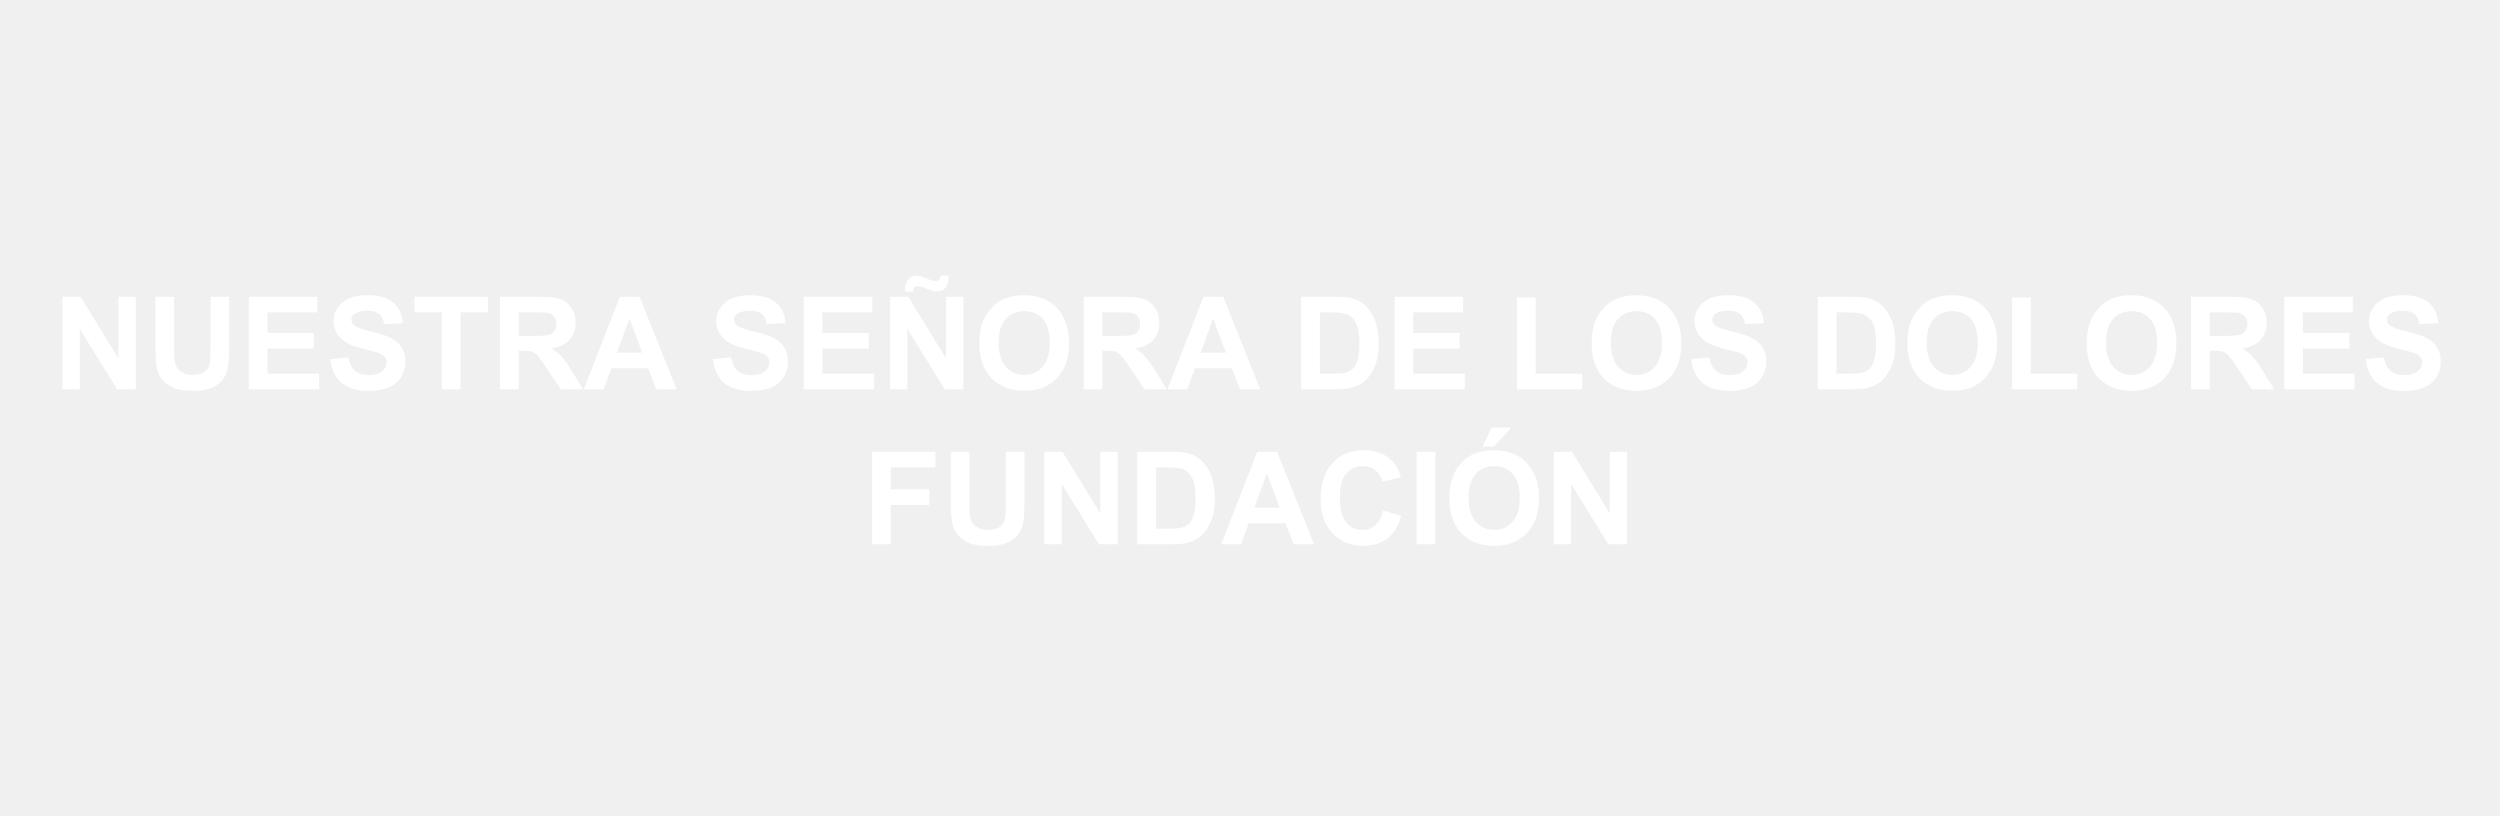
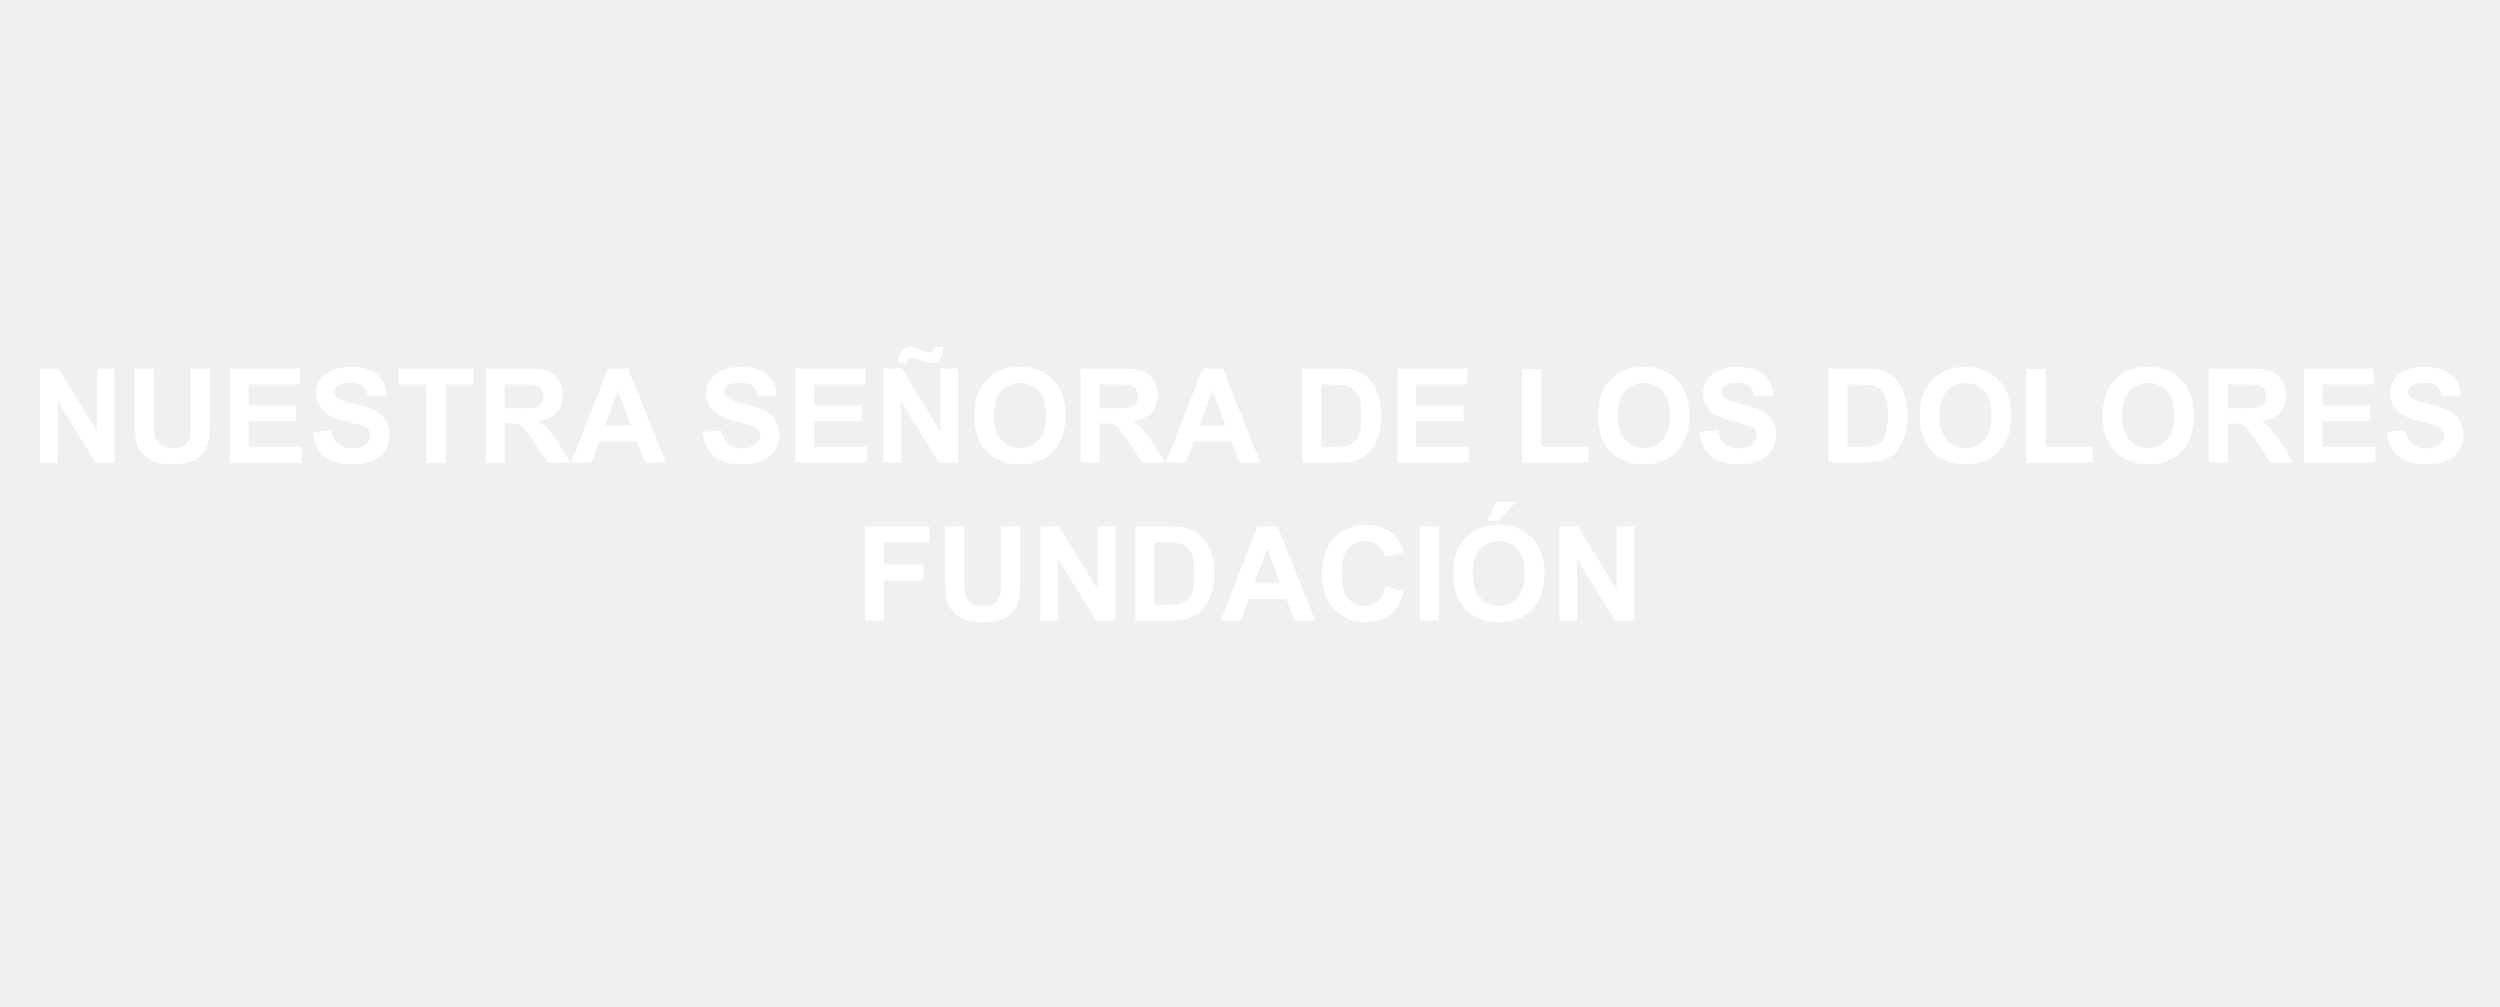
- <svg xmlns="http://www.w3.org/2000/svg" version="1.1" viewBox="0.0 0.0 960.0 313.323" fill="none" stroke="none" stroke-linecap="square" stroke-miterlimit="10">
+ <svg xmlns="http://www.w3.org/2000/svg" version="1.1" viewBox="0.0 0.0 1904.882 766.866" fill="none" stroke="none" stroke-linecap="square" stroke-miterlimit="10">
  <clipPath id="p.0">
-     <path d="m0 0l960.0 0l0 313.323l-960.0 0l0 -313.323z" clip-rule="nonzero" />
+     <path d="m0 0l1904.882 0l0 766.866l-1904.882 0l0 -766.866z" clip-rule="nonzero" />
  </clipPath>
  <g clip-path="url(#p.0)">
-     <path fill="#000000" fill-opacity="0.0" d="m0 0l960.0 0l0 313.323l-960.0 0z" fill-rule="evenodd" />
-     <path fill="#000000" fill-opacity="0.0" d="m0 92.851l960.0 0l0 127.622l-960.0 0z" fill-rule="evenodd" />
-     <path fill="#ffffff" d="m23.989 149.467l0 -35.5l6.969 0l14.531 23.703l0 -23.703l6.656 0l0 35.5l-7.188 0l-14.312 -23.156l0 23.156l-6.656 0zm35.69 -35.5l7.172 0l0 19.234q0 4.562 0.266 5.922q0.453 2.188 2.188 3.516q1.734 1.312 4.734 1.312q3.047 0 4.594 -1.25q1.562 -1.25 1.875 -3.062q0.312 -1.812 0.312 -6.031l0 -19.641l7.172 0l0 18.641q0 6.391 -0.594 9.031q-0.578 2.641 -2.141 4.469q-1.562 1.812 -4.188 2.891q-2.609 1.078 -6.812 1.078q-5.094 0 -7.719 -1.172q-2.625 -1.188 -4.156 -3.062q-1.516 -1.875 -2.0 -3.938q-0.703 -3.047 -0.703 -9.0l0 -18.938zm35.862 35.5l0 -35.5l26.328 0l0 6.0l-19.156 0l0 7.875l17.812 0l0 5.984l-17.812 0l0 9.656l19.828 0l0 5.984l-27.0 0zm31.266 -11.547l6.969 -0.688q0.625 3.516 2.547 5.172q1.938 1.641 5.203 1.641q3.469 0 5.219 -1.469q1.75 -1.469 1.75 -3.422q0 -1.266 -0.734 -2.141q-0.734 -0.891 -2.578 -1.547q-1.266 -0.438 -5.734 -1.547q-5.766 -1.422 -8.094 -3.516q-3.266 -2.922 -3.266 -7.141q0 -2.703 1.531 -5.062q1.547 -2.375 4.438 -3.609q2.891 -1.234 6.984 -1.234q6.688 0 10.062 2.938q3.375 2.922 3.547 7.812l-7.172 0.328q-0.453 -2.75 -1.969 -3.938q-1.516 -1.203 -4.547 -1.203q-3.125 0 -4.891 1.281q-1.141 0.828 -1.141 2.203q0 1.266 1.078 2.156q1.344 1.141 6.578 2.375q5.234 1.234 7.734 2.562q2.516 1.312 3.922 3.609q1.422 2.281 1.422 5.641q0 3.062 -1.703 5.719q-1.688 2.656 -4.797 3.953q-3.094 1.297 -7.719 1.297q-6.734 0 -10.344 -3.109q-3.594 -3.109 -4.297 -9.062zm42.876 11.547l0 -29.5l-10.531 0l0 -6.0l28.219 0l0 6.0l-10.516 0l0 29.5l-7.172 0zm22.325 0l0 -35.5l15.094 0q5.688 0 8.266 0.953q2.578 0.953 4.125 3.406q1.562 2.438 1.562 5.594q0 4.0 -2.359 6.609q-2.344 2.594 -7.016 3.266q2.328 1.359 3.828 2.984q1.516 1.625 4.094 5.766l4.328 6.922l-8.578 0l-5.172 -7.719q-2.766 -4.141 -3.781 -5.219q-1.016 -1.078 -2.156 -1.469q-1.141 -0.406 -3.609 -0.406l-1.453 0l0 14.812l-7.172 0zm7.172 -20.484l5.312 0q5.156 0 6.438 -0.438q1.281 -0.438 2.0 -1.5q0.734 -1.062 0.734 -2.672q0 -1.781 -0.953 -2.875q-0.953 -1.109 -2.703 -1.406q-0.875 -0.125 -5.234 -0.125l-5.594 0l0 9.016zm60.643 20.484l-7.797 0l-3.109 -8.062l-14.188 0l-2.922 8.062l-7.609 0l13.828 -35.5l7.578 0l14.219 35.5zm-13.203 -14.047l-4.891 -13.172l-4.797 13.172l9.688 0zm27.128 2.5l6.969 -0.688q0.625 3.516 2.547 5.172q1.938 1.641 5.203 1.641q3.469 0 5.219 -1.469q1.75 -1.469 1.75 -3.422q0 -1.266 -0.734 -2.141q-0.734 -0.891 -2.578 -1.547q-1.266 -0.438 -5.734 -1.547q-5.766 -1.422 -8.094 -3.516q-3.266 -2.922 -3.266 -7.141q0 -2.703 1.531 -5.062q1.547 -2.375 4.438 -3.609q2.891 -1.234 6.984 -1.234q6.688 0 10.062 2.938q3.375 2.922 3.547 7.812l-7.172 0.328q-0.453 -2.75 -1.969 -3.938q-1.516 -1.203 -4.547 -1.203q-3.125 0 -4.891 1.281q-1.141 0.828 -1.141 2.203q0 1.266 1.078 2.156q1.344 1.141 6.578 2.375q5.234 1.234 7.734 2.562q2.516 1.312 3.922 3.609q1.422 2.281 1.422 5.641q0 3.062 -1.703 5.719q-1.688 2.656 -4.797 3.953q-3.094 1.297 -7.719 1.297q-6.734 0 -10.344 -3.109q-3.594 -3.109 -4.297 -9.062zm34.891 11.547l0 -35.5l26.328 0l0 6.0l-19.156 0l0 7.875l17.812 0l0 5.984l-17.812 0l0 9.656l19.828 0l0 5.984l-27.0 0zm33.157 0l0 -35.5l6.969 0l14.531 23.703l0 -23.703l6.656 0l0 35.5l-7.188 0l-14.312 -23.156l0 23.156l-6.656 0zm8.906 -37.469l-3.109 0q-0.016 -0.547 -0.016 -0.859q0 -2.547 1.234 -3.906q1.234 -1.375 3.172 -1.375q0.844 0 1.562 0.188q0.734 0.172 2.656 1.031q1.938 0.859 3.016 0.859q0.781 0 1.297 -0.484q0.531 -0.484 0.672 -1.625l3.141 0q-0.016 3.281 -1.219 4.688q-1.203 1.391 -3.094 1.391q-0.812 0 -1.609 -0.172q-0.562 -0.141 -2.797 -0.984q-2.219 -0.844 -3.234 -0.844q-0.781 0 -1.219 0.469q-0.438 0.469 -0.453 1.625zm25.378 19.938q0 -5.422 1.625 -9.109q1.203 -2.703 3.297 -4.859q2.094 -2.156 4.594 -3.203q3.312 -1.406 7.656 -1.406q7.844 0 12.547 4.875q4.719 4.859 4.719 13.531q0 8.594 -4.672 13.453q-4.672 4.859 -12.5 4.859q-7.922 0 -12.594 -4.828q-4.672 -4.844 -4.672 -13.312zm7.391 -0.25q0 6.031 2.781 9.156q2.781 3.109 7.062 3.109q4.297 0 7.047 -3.094q2.75 -3.094 2.75 -9.266q0 -6.094 -2.688 -9.094q-2.672 -3.016 -7.109 -3.016q-4.422 0 -7.141 3.047q-2.703 3.031 -2.703 9.156zm32.654 17.781l0 -35.5l15.094 0q5.688 0 8.266 0.953q2.578 0.953 4.125 3.406q1.562 2.438 1.562 5.594q0 4.0 -2.359 6.609q-2.344 2.594 -7.016 3.266q2.328 1.359 3.828 2.984q1.516 1.625 4.094 5.766l4.328 6.922l-8.578 0l-5.172 -7.719q-2.766 -4.141 -3.781 -5.219q-1.016 -1.078 -2.156 -1.469q-1.141 -0.406 -3.609 -0.406l-1.453 0l0 14.812l-7.172 0zm7.172 -20.484l5.312 0q5.156 0 6.438 -0.438q1.281 -0.438 2.0 -1.5q0.734 -1.062 0.734 -2.672q0 -1.781 -0.953 -2.875q-0.953 -1.109 -2.703 -1.406q-0.875 -0.125 -5.234 -0.125l-5.594 0l0 9.016zm60.643 20.484l-7.797 0l-3.109 -8.062l-14.188 0l-2.922 8.062l-7.609 0l13.828 -35.5l7.578 0l14.219 35.5zm-13.203 -14.047l-4.891 -13.172l-4.797 13.172l9.688 0zm28.909 -21.453l13.109 0q4.422 0 6.75 0.672q3.125 0.922 5.344 3.281q2.234 2.344 3.391 5.75q1.172 3.391 1.172 8.391q0 4.375 -1.094 7.547q-1.328 3.875 -3.797 6.281q-1.859 1.812 -5.031 2.828q-2.375 0.75 -6.344 0.75l-13.5 0l0 -35.5zm7.172 6.0l0 23.516l5.359 0q3.0 0 4.328 -0.328q1.75 -0.438 2.891 -1.484q1.156 -1.047 1.875 -3.422q0.734 -2.391 0.734 -6.5q0 -4.125 -0.734 -6.328q-0.719 -2.203 -2.031 -3.438q-1.312 -1.234 -3.312 -1.672q-1.5 -0.344 -5.891 -0.344l-3.219 0zm28.674 29.5l0 -35.5l26.328 0l0 6.0l-19.156 0l0 7.875l17.812 0l0 5.984l-17.812 0l0 9.656l19.828 0l0 5.984l-27.0 0zm47.045 0l0 -35.203l7.172 0l0 29.219l17.828 0l0 5.984l-25.0 0zm28.653 -17.531q0 -5.422 1.625 -9.109q1.203 -2.703 3.297 -4.859q2.094 -2.156 4.594 -3.203q3.312 -1.406 7.656 -1.406q7.844 0 12.547 4.875q4.719 4.859 4.719 13.531q0 8.594 -4.672 13.453q-4.672 4.859 -12.5 4.859q-7.922 0 -12.594 -4.828q-4.672 -4.844 -4.672 -13.312zm7.391 -0.25q0 6.031 2.781 9.156q2.781 3.109 7.062 3.109q4.297 0 7.047 -3.094q2.75 -3.094 2.75 -9.266q0 -6.094 -2.688 -9.094q-2.672 -3.016 -7.109 -3.016q-4.422 0 -7.141 3.047q-2.703 3.031 -2.703 9.156zm30.826 6.234l6.969 -0.688q0.625 3.516 2.547 5.172q1.938 1.641 5.203 1.641q3.469 0 5.219 -1.469q1.75 -1.469 1.75 -3.422q0 -1.266 -0.734 -2.141q-0.734 -0.891 -2.578 -1.547q-1.266 -0.438 -5.734 -1.547q-5.766 -1.422 -8.094 -3.516q-3.266 -2.922 -3.266 -7.141q0 -2.703 1.531 -5.062q1.547 -2.375 4.438 -3.609q2.891 -1.234 6.984 -1.234q6.688 0 10.062 2.938q3.375 2.922 3.547 7.812l-7.172 0.328q-0.453 -2.75 -1.969 -3.938q-1.516 -1.203 -4.547 -1.203q-3.125 0 -4.891 1.281q-1.141 0.828 -1.141 2.203q0 1.266 1.078 2.156q1.344 1.141 6.578 2.375q5.234 1.234 7.734 2.562q2.516 1.312 3.922 3.609q1.422 2.281 1.422 5.641q0 3.062 -1.703 5.719q-1.688 2.656 -4.797 3.953q-3.094 1.297 -7.719 1.297q-6.734 0 -10.344 -3.109q-3.594 -3.109 -4.297 -9.062zm48.639 -23.953l13.109 0q4.422 0 6.75 0.672q3.125 0.922 5.344 3.281q2.234 2.344 3.391 5.75q1.172 3.391 1.172 8.391q0 4.375 -1.094 7.547q-1.328 3.875 -3.797 6.281q-1.859 1.812 -5.031 2.828q-2.375 0.75 -6.344 0.75l-13.5 0l0 -35.5zm7.172 6.0l0 23.516l5.359 0q3.0 0 4.328 -0.328q1.75 -0.438 2.891 -1.484q1.156 -1.047 1.875 -3.422q0.734 -2.391 0.734 -6.5q0 -4.125 -0.734 -6.328q-0.719 -2.203 -2.031 -3.438q-1.312 -1.234 -3.312 -1.672q-1.5 -0.344 -5.891 -0.344l-3.219 0zm27.221 11.969q0 -5.422 1.625 -9.109q1.203 -2.703 3.297 -4.859q2.094 -2.156 4.594 -3.203q3.312 -1.406 7.656 -1.406q7.844 0 12.547 4.875q4.719 4.859 4.719 13.531q0 8.594 -4.672 13.453q-4.672 4.859 -12.5 4.859q-7.922 0 -12.594 -4.828q-4.672 -4.844 -4.672 -13.312zm7.391 -0.25q0 6.031 2.781 9.156q2.781 3.109 7.062 3.109q4.297 0 7.047 -3.094q2.75 -3.094 2.75 -9.266q0 -6.094 -2.688 -9.094q-2.672 -3.016 -7.109 -3.016q-4.422 0 -7.141 3.047q-2.703 3.031 -2.703 9.156zm32.826 17.781l0 -35.203l7.172 0l0 29.219l17.828 0l0 5.984l-25.0 0zm28.653 -17.531q0 -5.422 1.625 -9.109q1.203 -2.703 3.297 -4.859q2.094 -2.156 4.594 -3.203q3.312 -1.406 7.656 -1.406q7.844 0 12.547 4.875q4.719 4.859 4.719 13.531q0 8.594 -4.672 13.453q-4.672 4.859 -12.5 4.859q-7.922 0 -12.594 -4.828q-4.672 -4.844 -4.672 -13.312zm7.391 -0.25q0 6.031 2.781 9.156q2.781 3.109 7.062 3.109q4.297 0 7.047 -3.094q2.75 -3.094 2.75 -9.266q0 -6.094 -2.688 -9.094q-2.672 -3.016 -7.109 -3.016q-4.422 0 -7.141 3.047q-2.703 3.031 -2.703 9.156zm32.654 17.781l0 -35.5l15.094 0q5.688 0 8.266 0.953q2.578 0.953 4.125 3.406q1.562 2.438 1.562 5.594q0 4.0 -2.359 6.609q-2.344 2.594 -7.016 3.266q2.328 1.359 3.828 2.984q1.516 1.625 4.094 5.766l4.328 6.922l-8.578 0l-5.172 -7.719q-2.766 -4.141 -3.781 -5.219q-1.016 -1.078 -2.156 -1.469q-1.141 -0.406 -3.609 -0.406l-1.453 0l0 14.812l-7.172 0zm7.172 -20.484l5.312 0q5.156 0 6.438 -0.438q1.281 -0.438 2.0 -1.5q0.734 -1.062 0.734 -2.672q0 -1.781 -0.953 -2.875q-0.953 -1.109 -2.703 -1.406q-0.875 -0.125 -5.234 -0.125l-5.594 0l0 9.016zm28.628 20.484l0 -35.5l26.328 0l0 6.0l-19.156 0l0 7.875l17.812 0l0 5.984l-17.812 0l0 9.656l19.828 0l0 5.984l-27.0 0zm31.266 -11.547l6.969 -0.688q0.625 3.516 2.547 5.172q1.938 1.641 5.203 1.641q3.469 0 5.219 -1.469q1.75 -1.469 1.75 -3.422q0 -1.266 -0.734 -2.141q-0.734 -0.891 -2.578 -1.547q-1.266 -0.438 -5.734 -1.547q-5.766 -1.422 -8.094 -3.516q-3.266 -2.922 -3.266 -7.141q0 -2.703 1.531 -5.062q1.547 -2.375 4.438 -3.609q2.891 -1.234 6.984 -1.234q6.688 0 10.062 2.938q3.375 2.922 3.547 7.812l-7.172 0.328q-0.453 -2.75 -1.969 -3.938q-1.516 -1.203 -4.547 -1.203q-3.125 0 -4.891 1.281q-1.141 0.828 -1.141 2.203q0 1.266 1.078 2.156q1.344 1.141 6.578 2.375q5.234 1.234 7.734 2.562q2.516 1.312 3.922 3.609q1.422 2.281 1.422 5.641q0 3.062 -1.703 5.719q-1.688 2.656 -4.797 3.953q-3.094 1.297 -7.719 1.297q-6.734 0 -10.344 -3.109q-3.594 -3.109 -4.297 -9.062z" fill-rule="nonzero" />
-     <path fill="#ffffff" d="m334.887 208.987l0 -35.5l24.344 0l0 6.0l-17.172 0l0 8.406l14.812 0l0 6.0l-14.812 0l0 15.094l-7.172 0zm30.2 -35.5l7.172 0l0 19.234q0 4.562 0.266 5.922q0.453 2.188 2.188 3.516q1.734 1.312 4.734 1.312q3.047 0 4.594 -1.25q1.562 -1.25 1.875 -3.062q0.312 -1.812 0.312 -6.031l0 -19.641l7.172 0l0 18.641q0 6.391 -0.594 9.031q-0.578 2.641 -2.141 4.469q-1.562 1.812 -4.188 2.891q-2.609 1.078 -6.812 1.078q-5.094 0 -7.719 -1.172q-2.625 -1.188 -4.156 -3.062q-1.516 -1.875 -2.0 -3.938q-0.703 -3.047 -0.703 -9.0l0 -18.938zm35.94 35.5l0 -35.5l6.969 0l14.531 23.703l0 -23.703l6.656 0l0 35.5l-7.188 0l-14.312 -23.156l0 23.156l-6.656 0zm35.706 -35.5l13.109 0q4.422 0 6.75 0.672q3.125 0.922 5.344 3.281q2.234 2.344 3.391 5.75q1.172 3.391 1.172 8.391q0 4.375 -1.094 7.547q-1.328 3.875 -3.797 6.281q-1.859 1.812 -5.031 2.828q-2.375 0.75 -6.344 0.75l-13.5 0l0 -35.5zm7.172 6.0l0 23.516l5.359 0q3.0 0 4.328 -0.328q1.75 -0.438 2.891 -1.484q1.156 -1.047 1.875 -3.422q0.734 -2.391 0.734 -6.5q0 -4.125 -0.734 -6.328q-0.719 -2.203 -2.031 -3.438q-1.312 -1.234 -3.312 -1.672q-1.5 -0.344 -5.891 -0.344l-3.219 0zm60.69 29.5l-7.797 0l-3.109 -8.062l-14.188 0l-2.922 8.062l-7.609 0l13.828 -35.5l7.578 0l14.219 35.5zm-13.203 -14.047l-4.891 -13.172l-4.797 13.172l9.688 0zm39.721 1.0l6.938 2.203q-1.594 5.812 -5.312 8.641q-3.719 2.812 -9.422 2.812q-7.078 0 -11.641 -4.828q-4.547 -4.844 -4.547 -13.219q0 -8.859 4.578 -13.766q4.578 -4.906 12.031 -4.906q6.516 0 10.594 3.859q2.422 2.266 3.625 6.531l-7.094 1.703q-0.625 -2.766 -2.625 -4.359q-2.0 -1.609 -4.859 -1.609q-3.938 0 -6.406 2.844q-2.453 2.828 -2.453 9.172q0 6.734 2.422 9.594q2.422 2.859 6.297 2.859q2.859 0 4.906 -1.812q2.062 -1.828 2.969 -5.719zm12.878 13.047l0 -35.5l7.172 0l0 35.5l-7.172 0zm12.544 -17.531q0 -5.422 1.625 -9.109q1.203 -2.703 3.297 -4.859q2.094 -2.156 4.594 -3.203q3.312 -1.406 7.656 -1.406q7.844 0 12.547 4.875q4.719 4.859 4.719 13.531q0 8.594 -4.672 13.453q-4.672 4.859 -12.5 4.859q-7.922 0 -12.594 -4.828q-4.672 -4.844 -4.672 -13.312zm7.391 -0.25q0 6.031 2.781 9.156q2.781 3.109 7.062 3.109q4.297 0 7.047 -3.094q2.75 -3.094 2.75 -9.266q0 -6.094 -2.688 -9.094q-2.672 -3.016 -7.109 -3.016q-4.422 0 -7.141 3.047q-2.703 3.031 -2.703 9.156zm5.422 -19.75l3.344 -7.25l7.625 0l-6.656 7.25l-4.312 0zm27.294 37.531l0 -35.5l6.969 0l14.531 23.703l0 -23.703l6.656 0l0 35.5l-7.188 0l-14.312 -23.156l0 23.156l-6.656 0z" fill-rule="nonzero" />
+     <path fill="#000000" fill-opacity="0.0" d="m0 0l1904.882 0l0 766.866l-1904.882 0z" fill-rule="evenodd" />
+     <path fill="#000000" fill-opacity="0.0" d="m0 247.291l1904.882 0l0 272.283l-1904.882 0z" fill-rule="evenodd" />
+     <path fill="#ffffff" d="m30.488 352.547l0 -71.766l14.109 0l29.375 47.922l0 -47.922l13.453 0l0 71.766l-14.531 0l-28.938 -46.797l0 46.797l-13.469 0zm72.174 -71.766l14.484 0l0 38.859q0 9.266 0.547 12.0q0.922 4.406 4.422 7.078q3.5 2.672 9.578 2.672q6.156 0 9.297 -2.516q3.141 -2.531 3.766 -6.203q0.641 -3.672 0.641 -12.188l0 -39.703l14.484 0l0 37.688q0 12.922 -1.172 18.266q-1.172 5.328 -4.328 9.0q-3.156 3.672 -8.453 5.859q-5.281 2.172 -13.797 2.172q-10.281 0 -15.594 -2.375q-5.312 -2.375 -8.406 -6.156q-3.078 -3.797 -4.062 -7.969q-1.406 -6.156 -1.406 -18.203l0 -38.281zm72.502 71.766l0 -71.766l53.219 0l0 12.141l-38.734 0l0 15.906l36.031 0l0 12.094l-36.031 0l0 19.531l40.094 0l0 12.094l-54.578 0zm63.205 -23.359l14.094 -1.359q1.281 7.094 5.172 10.422q3.891 3.328 10.5 3.328q7.0 0 10.547 -2.953q3.547 -2.969 3.547 -6.938q0 -2.547 -1.5 -4.328q-1.484 -1.781 -5.203 -3.109q-2.547 -0.875 -11.609 -3.141q-11.641 -2.875 -16.344 -7.094q-6.609 -5.922 -6.609 -14.438q0 -5.484 3.109 -10.25q3.109 -4.781 8.953 -7.281q5.859 -2.5 14.125 -2.5q13.516 0 20.344 5.938q6.828 5.922 7.172 15.797l-14.484 0.641q-0.938 -5.531 -4.0 -7.953q-3.047 -2.422 -9.172 -2.422q-6.312 0 -9.891 2.594q-2.297 1.672 -2.297 4.453q0 2.547 2.156 4.359q2.734 2.297 13.312 4.797q10.578 2.5 15.641 5.172q5.062 2.656 7.922 7.297q2.875 4.625 2.875 11.422q0 6.172 -3.438 11.562q-3.422 5.375 -9.688 8.0q-6.266 2.609 -15.609 2.609q-13.625 0 -20.922 -6.281q-7.281 -6.297 -8.703 -18.344zm86.705 23.359l0 -59.625l-21.297 0l0 -12.141l57.031 0l0 12.141l-21.25 0l0 59.625l-14.484 0zm45.137 0l0 -71.766l30.5 0q11.5 0 16.719 1.938q5.219 1.922 8.344 6.875q3.141 4.938 3.141 11.297q0 8.078 -4.75 13.344q-4.75 5.266 -14.203 6.641q4.703 2.734 7.766 6.016q3.062 3.281 8.25 11.656l8.766 14.0l-17.344 0l-10.469 -15.625q-5.578 -8.359 -7.641 -10.531q-2.047 -2.188 -4.359 -3.0q-2.297 -0.812 -7.297 -0.812l-2.938 0l0 29.969l-14.484 0zm14.484 -41.422l10.734 0q10.422 0 13.016 -0.875q2.594 -0.891 4.062 -3.031q1.469 -2.156 1.469 -5.391q0 -3.625 -1.938 -5.844q-1.922 -2.234 -5.453 -2.828q-1.766 -0.234 -10.578 -0.234l-11.312 0l0 18.203zm122.596 41.422l-15.766 0l-6.266 -16.297l-28.688 0l-5.922 16.297l-15.375 0l27.953 -71.766l15.328 0l28.734 71.766zm-26.688 -28.391l-9.875 -26.641l-9.703 26.641l19.578 0zm54.842 5.031l14.094 -1.359q1.281 7.094 5.172 10.422q3.891 3.328 10.5 3.328q7.0 0 10.547 -2.953q3.547 -2.969 3.547 -6.938q0 -2.547 -1.5 -4.328q-1.484 -1.781 -5.203 -3.109q-2.547 -0.875 -11.609 -3.141q-11.641 -2.875 -16.344 -7.094q-6.609 -5.922 -6.609 -14.438q0 -5.484 3.109 -10.25q3.109 -4.781 8.953 -7.281q5.859 -2.5 14.125 -2.5q13.516 0 20.344 5.938q6.828 5.922 7.172 15.797l-14.484 0.641q-0.938 -5.531 -4.0 -7.953q-3.047 -2.422 -9.172 -2.422q-6.312 0 -9.891 2.594q-2.297 1.672 -2.297 4.453q0 2.547 2.156 4.359q2.734 2.297 13.312 4.797q10.578 2.5 15.641 5.172q5.062 2.656 7.922 7.297q2.875 4.625 2.875 11.422q0 6.172 -3.438 11.562q-3.422 5.375 -9.688 8.0q-6.266 2.609 -15.609 2.609q-13.625 0 -20.922 -6.281q-7.281 -6.297 -8.703 -18.344zm70.548 23.359l0 -71.766l53.219 0l0 12.141l-38.734 0l0 15.906l36.031 0l0 12.094l-36.031 0l0 19.531l40.094 0l0 12.094l-54.578 0zm67.017 0l0 -71.766l14.109 0l29.375 47.922l0 -47.922l13.453 0l0 71.766l-14.531 0l-28.938 -46.797l0 46.797l-13.469 0zm18.016 -75.75l-6.266 0q-0.047 -1.125 -0.047 -1.75q0 -5.141 2.5 -7.906q2.5 -2.766 6.422 -2.766q1.703 0 3.172 0.375q1.469 0.359 5.359 2.094q3.891 1.734 6.094 1.734q1.578 0 2.625 -0.969q1.047 -0.984 1.344 -3.297l6.375 0q-0.062 6.609 -2.484 9.453q-2.422 2.844 -6.234 2.844q-1.672 0 -3.281 -0.344q-1.125 -0.297 -5.641 -2.0q-4.5 -1.719 -6.547 -1.719q-1.578 0 -2.453 0.953q-0.875 0.953 -0.938 3.297zm51.315 40.297q0 -10.953 3.281 -18.406q2.438 -5.484 6.672 -9.828q4.25 -4.359 9.281 -6.469q6.719 -2.844 15.469 -2.844q15.875 0 25.391 9.844q9.516 9.844 9.516 27.375q0 17.375 -9.453 27.188q-9.438 9.812 -25.25 9.812q-16.016 0 -25.469 -9.766q-9.438 -9.766 -9.438 -26.906zm14.938 -0.484q0 12.188 5.625 18.484q5.625 6.297 14.297 6.297q8.656 0 14.219 -6.234q5.562 -6.25 5.562 -18.734q0 -12.344 -5.422 -18.406q-5.406 -6.078 -14.359 -6.078q-8.969 0 -14.453 6.141q-5.469 6.141 -5.469 18.531zm66.037 35.938l0 -71.766l30.5 0q11.5 0 16.719 1.938q5.219 1.922 8.344 6.875q3.141 4.938 3.141 11.297q0 8.078 -4.75 13.344q-4.75 5.266 -14.203 6.641q4.703 2.734 7.766 6.016q3.062 3.281 8.25 11.656l8.766 14.0l-17.344 0l-10.469 -15.625q-5.578 -8.359 -7.641 -10.531q-2.047 -2.188 -4.359 -3.0q-2.297 -0.812 -7.297 -0.812l-2.938 0l0 29.969l-14.484 0zm14.484 -41.422l10.734 0q10.422 0 13.016 -0.875q2.594 -0.891 4.062 -3.031q1.469 -2.156 1.469 -5.391q0 -3.625 -1.938 -5.844q-1.922 -2.234 -5.453 -2.828q-1.766 -0.234 -10.578 -0.234l-11.312 0l0 18.203zm122.596 41.422l-15.766 0l-6.266 -16.297l-28.688 0l-5.922 16.297l-15.375 0l27.953 -71.766l15.328 0l28.734 71.766zm-26.688 -28.391l-9.875 -26.641l-9.703 26.641l19.578 0zm58.467 -43.375l26.484 0q8.953 0 13.656 1.359q6.312 1.859 10.812 6.609q4.516 4.75 6.859 11.641q2.359 6.875 2.359 16.953q0 8.859 -2.203 15.281q-2.703 7.828 -7.688 12.672q-3.781 3.672 -10.188 5.734q-4.797 1.516 -12.828 1.516l-27.266 0l0 -71.766zm14.484 12.141l0 47.531l10.828 0q6.062 0 8.766 -0.688q3.516 -0.875 5.844 -2.984q2.328 -2.109 3.797 -6.922q1.469 -4.828 1.469 -13.156q0 -8.312 -1.469 -12.766q-1.469 -4.453 -4.125 -6.953q-2.641 -2.5 -6.703 -3.375q-3.031 -0.688 -11.891 -0.688l-6.516 0zm57.971 59.625l0 -71.766l53.219 0l0 12.141l-38.734 0l0 15.906l36.031 0l0 12.094l-36.031 0l0 19.531l40.094 0l0 12.094l-54.578 0zm95.124 0l0 -71.188l14.484 0l0 59.094l36.031 0l0 12.094l-50.516 0zm57.918 -35.453q0 -10.953 3.281 -18.406q2.438 -5.484 6.672 -9.828q4.25 -4.359 9.281 -6.469q6.719 -2.844 15.469 -2.844q15.875 0 25.391 9.844q9.516 9.844 9.516 27.375q0 17.375 -9.453 27.188q-9.438 9.812 -25.25 9.812q-16.016 0 -25.469 -9.766q-9.438 -9.766 -9.438 -26.906zm14.938 -0.484q0 12.188 5.625 18.484q5.625 6.297 14.297 6.297q8.656 0 14.219 -6.234q5.562 -6.25 5.562 -18.734q0 -12.344 -5.422 -18.406q-5.406 -6.078 -14.359 -6.078q-8.969 0 -14.453 6.141q-5.469 6.141 -5.469 18.531zm62.318 12.578l14.094 -1.359q1.281 7.094 5.172 10.422q3.891 3.328 10.5 3.328q7.0 0 10.547 -2.953q3.547 -2.969 3.547 -6.938q0 -2.547 -1.5 -4.328q-1.484 -1.781 -5.203 -3.109q-2.547 -0.875 -11.609 -3.141q-11.641 -2.875 -16.344 -7.094q-6.609 -5.922 -6.609 -14.438q0 -5.484 3.109 -10.25q3.109 -4.781 8.953 -7.281q5.859 -2.5 14.125 -2.5q13.516 0 20.344 5.938q6.828 5.922 7.172 15.797l-14.484 0.641q-0.938 -5.531 -4.0 -7.953q-3.047 -2.422 -9.172 -2.422q-6.312 0 -9.891 2.594q-2.297 1.672 -2.297 4.453q0 2.547 2.156 4.359q2.734 2.297 13.312 4.797q10.578 2.5 15.641 5.172q5.062 2.656 7.922 7.297q2.875 4.625 2.875 11.422q0 6.172 -3.438 11.562q-3.422 5.375 -9.688 8.0q-6.266 2.609 -15.609 2.609q-13.625 0 -20.922 -6.281q-7.281 -6.297 -8.703 -18.344zm98.358 -48.406l26.484 0q8.953 0 13.656 1.359q6.312 1.859 10.812 6.609q4.516 4.75 6.859 11.641q2.359 6.875 2.359 16.953q0 8.859 -2.203 15.281q-2.703 7.828 -7.688 12.672q-3.781 3.672 -10.188 5.734q-4.797 1.516 -12.828 1.516l-27.266 0l0 -71.766zm14.484 12.141l0 47.531l10.828 0q6.062 0 8.766 -0.688q3.516 -0.875 5.844 -2.984q2.328 -2.109 3.797 -6.922q1.469 -4.828 1.469 -13.156q0 -8.312 -1.469 -12.766q-1.469 -4.453 -4.125 -6.953q-2.641 -2.5 -6.703 -3.375q-3.031 -0.688 -11.891 -0.688l-6.516 0zm55.034 24.172q0 -10.953 3.281 -18.406q2.438 -5.484 6.672 -9.828q4.25 -4.359 9.281 -6.469q6.719 -2.844 15.469 -2.844q15.875 0 25.391 9.844q9.516 9.844 9.516 27.375q0 17.375 -9.453 27.188q-9.438 9.812 -25.25 9.812q-16.016 0 -25.469 -9.766q-9.438 -9.766 -9.438 -26.906zm14.938 -0.484q0 12.188 5.625 18.484q5.625 6.297 14.297 6.297q8.656 0 14.219 -6.234q5.562 -6.25 5.562 -18.734q0 -12.344 -5.422 -18.406q-5.406 -6.078 -14.359 -6.078q-8.969 0 -14.453 6.141q-5.469 6.141 -5.469 18.531zm66.38 35.938l0 -71.188l14.484 0l0 59.094l36.031 0l0 12.094l-50.516 0zm57.918 -35.453q0 -10.953 3.281 -18.406q2.438 -5.484 6.672 -9.828q4.25 -4.359 9.281 -6.469q6.719 -2.844 15.469 -2.844q15.875 0 25.391 9.844q9.516 9.844 9.516 27.375q0 17.375 -9.453 27.188q-9.438 9.812 -25.25 9.812q-16.016 0 -25.469 -9.766q-9.438 -9.766 -9.438 -26.906zm14.938 -0.484q0 12.188 5.625 18.484q5.625 6.297 14.297 6.297q8.656 0 14.219 -6.234q5.562 -6.25 5.562 -18.734q0 -12.344 -5.422 -18.406q-5.406 -6.078 -14.359 -6.078q-8.969 0 -14.453 6.141q-5.469 6.141 -5.469 18.531zm66.037 35.938l0 -71.766l30.5 0q11.5 0 16.719 1.938q5.219 1.922 8.344 6.875q3.141 4.938 3.141 11.297q0 8.078 -4.75 13.344q-4.75 5.266 -14.203 6.641q4.703 2.734 7.766 6.016q3.062 3.281 8.25 11.656l8.766 14.0l-17.344 0l-10.469 -15.625q-5.578 -8.359 -7.641 -10.531q-2.047 -2.188 -4.359 -3.0q-2.297 -0.812 -7.297 -0.812l-2.938 0l0 29.969l-14.484 0zm14.484 -41.422l10.734 0q10.422 0 13.016 -0.875q2.594 -0.891 4.062 -3.031q1.469 -2.156 1.469 -5.391q0 -3.625 -1.938 -5.844q-1.922 -2.234 -5.453 -2.828q-1.766 -0.234 -10.578 -0.234l-11.312 0l0 18.203zm57.877 41.422l0 -71.766l53.219 0l0 12.141l-38.734 0l0 15.906l36.031 0l0 12.094l-36.031 0l0 19.531l40.094 0l0 12.094l-54.578 0zm63.204 -23.359l14.094 -1.359q1.281 7.094 5.172 10.422q3.891 3.328 10.5 3.328q7.0 0 10.547 -2.953q3.547 -2.969 3.547 -6.938q0 -2.547 -1.5 -4.328q-1.484 -1.781 -5.203 -3.109q-2.547 -0.875 -11.609 -3.141q-11.641 -2.875 -16.344 -7.094q-6.609 -5.922 -6.609 -14.438q0 -5.484 3.109 -10.25q3.109 -4.781 8.953 -7.281q5.859 -2.5 14.125 -2.5q13.516 0 20.344 5.938q6.828 5.922 7.172 15.797l-14.484 0.641q-0.938 -5.531 -4.0 -7.953q-3.047 -2.422 -9.172 -2.422q-6.312 0 -9.891 2.594q-2.297 1.672 -2.297 4.453q0 2.547 2.156 4.359q2.734 2.297 13.312 4.797q10.578 2.5 15.641 5.172q5.062 2.656 7.922 7.297q2.875 4.625 2.875 11.422q0 6.172 -3.438 11.562q-3.422 5.375 -9.688 8.0q-6.266 2.609 -15.609 2.609q-13.625 0 -20.922 -6.281q-7.281 -6.297 -8.703 -18.344z" fill-rule="nonzero" />
+     <path fill="#ffffff" d="m659.059 472.867l0 -71.766l49.203 0l0 12.141l-34.703 0l0 16.984l29.953 0l0 12.141l-29.953 0l0 30.5l-14.5 0zm61.059 -71.766l14.484 0l0 38.859q0 9.266 0.547 12.0q0.922 4.406 4.422 7.078q3.5 2.672 9.578 2.672q6.156 0 9.297 -2.516q3.141 -2.531 3.766 -6.203q0.641 -3.672 0.641 -12.188l0 -39.703l14.484 0l0 37.688q0 12.922 -1.172 18.266q-1.172 5.328 -4.328 9.0q-3.156 3.672 -8.453 5.859q-5.281 2.172 -13.797 2.172q-10.281 0 -15.594 -2.375q-5.312 -2.375 -8.406 -6.156q-3.078 -3.797 -4.062 -7.969q-1.406 -6.156 -1.406 -18.203l0 -38.281zm72.643 71.766l0 -71.766l14.109 0l29.375 47.922l0 -47.922l13.453 0l0 71.766l-14.531 0l-28.938 -46.797l0 46.797l-13.469 0zm72.221 -71.766l26.484 0q8.953 0 13.656 1.359q6.312 1.859 10.812 6.609q4.516 4.75 6.859 11.641q2.359 6.875 2.359 16.953q0 8.859 -2.203 15.281q-2.703 7.828 -7.688 12.672q-3.781 3.672 -10.188 5.734q-4.797 1.516 -12.828 1.516l-27.266 0l0 -71.766zm14.484 12.141l0 47.531l10.828 0q6.062 0 8.766 -0.688q3.516 -0.875 5.844 -2.984q2.328 -2.109 3.797 -6.922q1.469 -4.828 1.469 -13.156q0 -8.312 -1.469 -12.766q-1.469 -4.453 -4.125 -6.953q-2.641 -2.5 -6.703 -3.375q-3.031 -0.688 -11.891 -0.688l-6.516 0zm122.69 59.625l-15.766 0l-6.266 -16.297l-28.688 0l-5.922 16.297l-15.375 0l27.953 -71.766l15.328 0l28.734 71.766zm-26.688 -28.391l-9.875 -26.641l-9.703 26.641l19.578 0zm80.299 2.0l14.047 4.453q-3.234 11.75 -10.75 17.453q-7.516 5.703 -19.062 5.703q-14.297 0 -23.5 -9.766q-9.203 -9.766 -9.203 -26.703q0 -17.922 9.25 -27.828q9.25 -9.922 24.328 -9.922q13.172 0 21.406 7.781q4.891 4.609 7.344 13.219l-14.344 3.438q-1.281 -5.578 -5.328 -8.812q-4.031 -3.234 -9.812 -3.234q-7.969 0 -12.938 5.734q-4.969 5.719 -4.969 18.547q0 13.609 4.891 19.391q4.891 5.781 12.734 5.781q5.766 0 9.922 -3.672q4.172 -3.672 5.984 -11.562zm26.049 26.391l0 -71.766l14.484 0l0 71.766l-14.484 0zm25.357 -35.453q0 -10.953 3.281 -18.406q2.438 -5.484 6.672 -9.828q4.25 -4.359 9.281 -6.469q6.719 -2.844 15.469 -2.844q15.875 0 25.391 9.844q9.516 9.844 9.516 27.375q0 17.375 -9.453 27.188q-9.438 9.812 -25.25 9.812q-16.016 0 -25.469 -9.766q-9.438 -9.766 -9.438 -26.906zm14.938 -0.484q0 12.188 5.625 18.484q5.625 6.297 14.297 6.297q8.656 0 14.219 -6.234q5.562 -6.25 5.562 -18.734q0 -12.344 -5.422 -18.406q-5.406 -6.078 -14.359 -6.078q-8.969 0 -14.453 6.141q-5.469 6.141 -5.469 18.531zm10.953 -39.953l6.75 -14.641l15.422 0l-13.453 14.641l-8.719 0zm55.177 75.891l0 -71.766l14.109 0l29.375 47.922l0 -47.922l13.453 0l0 71.766l-14.531 0l-28.938 -46.797l0 46.797l-13.469 0z" fill-rule="nonzero" />
  </g>
</svg>
